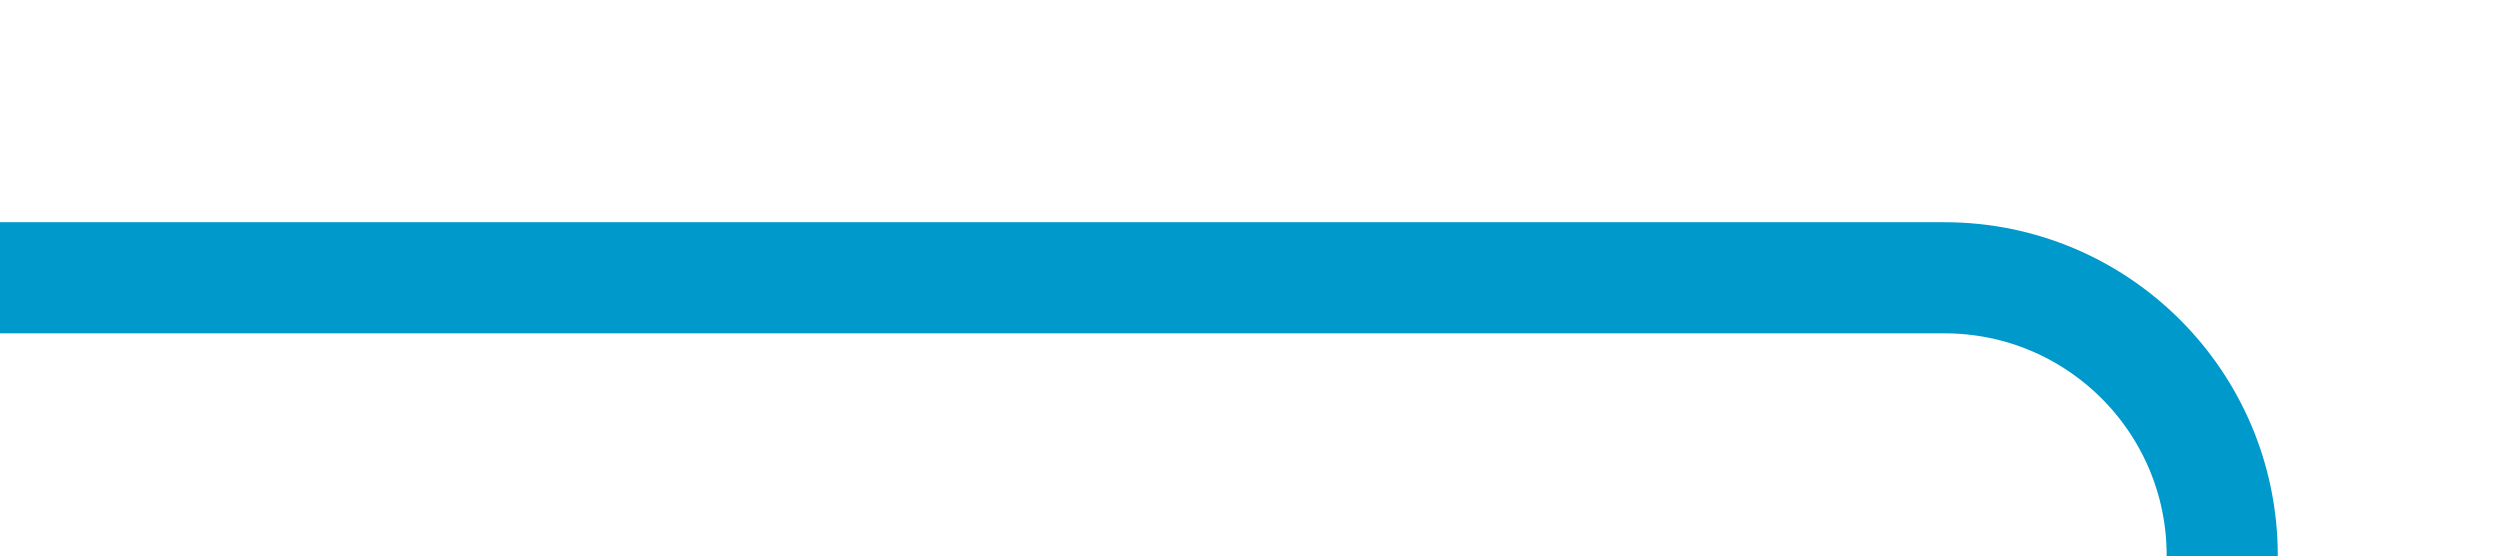
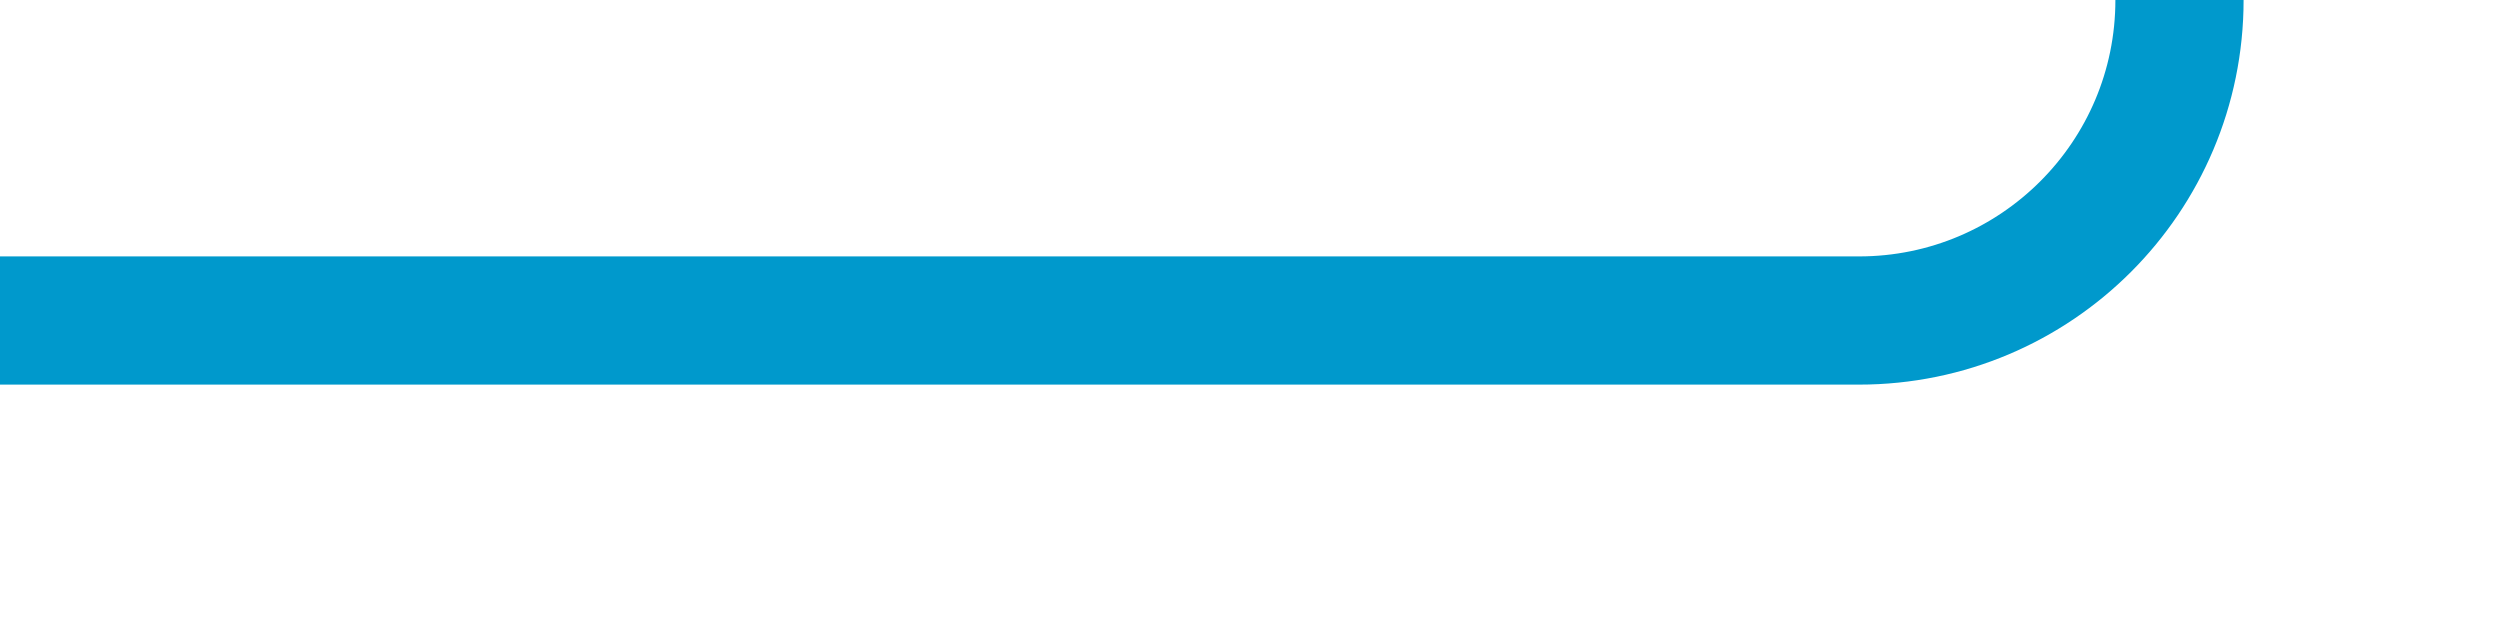
- <svg xmlns="http://www.w3.org/2000/svg" version="1.1" width="45px" height="10px" preserveAspectRatio="xMinYMid meet" viewBox="355 731  45 8">
-   <path d="M 355 735  L 390 735  A 5 5 0 0 1 395 740 L 395 778  A 5 5 0 0 0 400 783 L 436 783  " stroke-width="2" stroke="#0099cc" fill="none" />
+ <svg xmlns="http://www.w3.org/2000/svg" version="1.1" width="39px" height="10px" preserveAspectRatio="xMinYMid meet" viewBox="646 574  39 8">
+   <path d="M 646 578  L 675 578  A 5 5 0 0 0 680 573 L 680 487  A 5 5 0 0 1 685 482 L 728 482  " stroke-width="2" stroke="#0099cc" fill="none" />
</svg>
